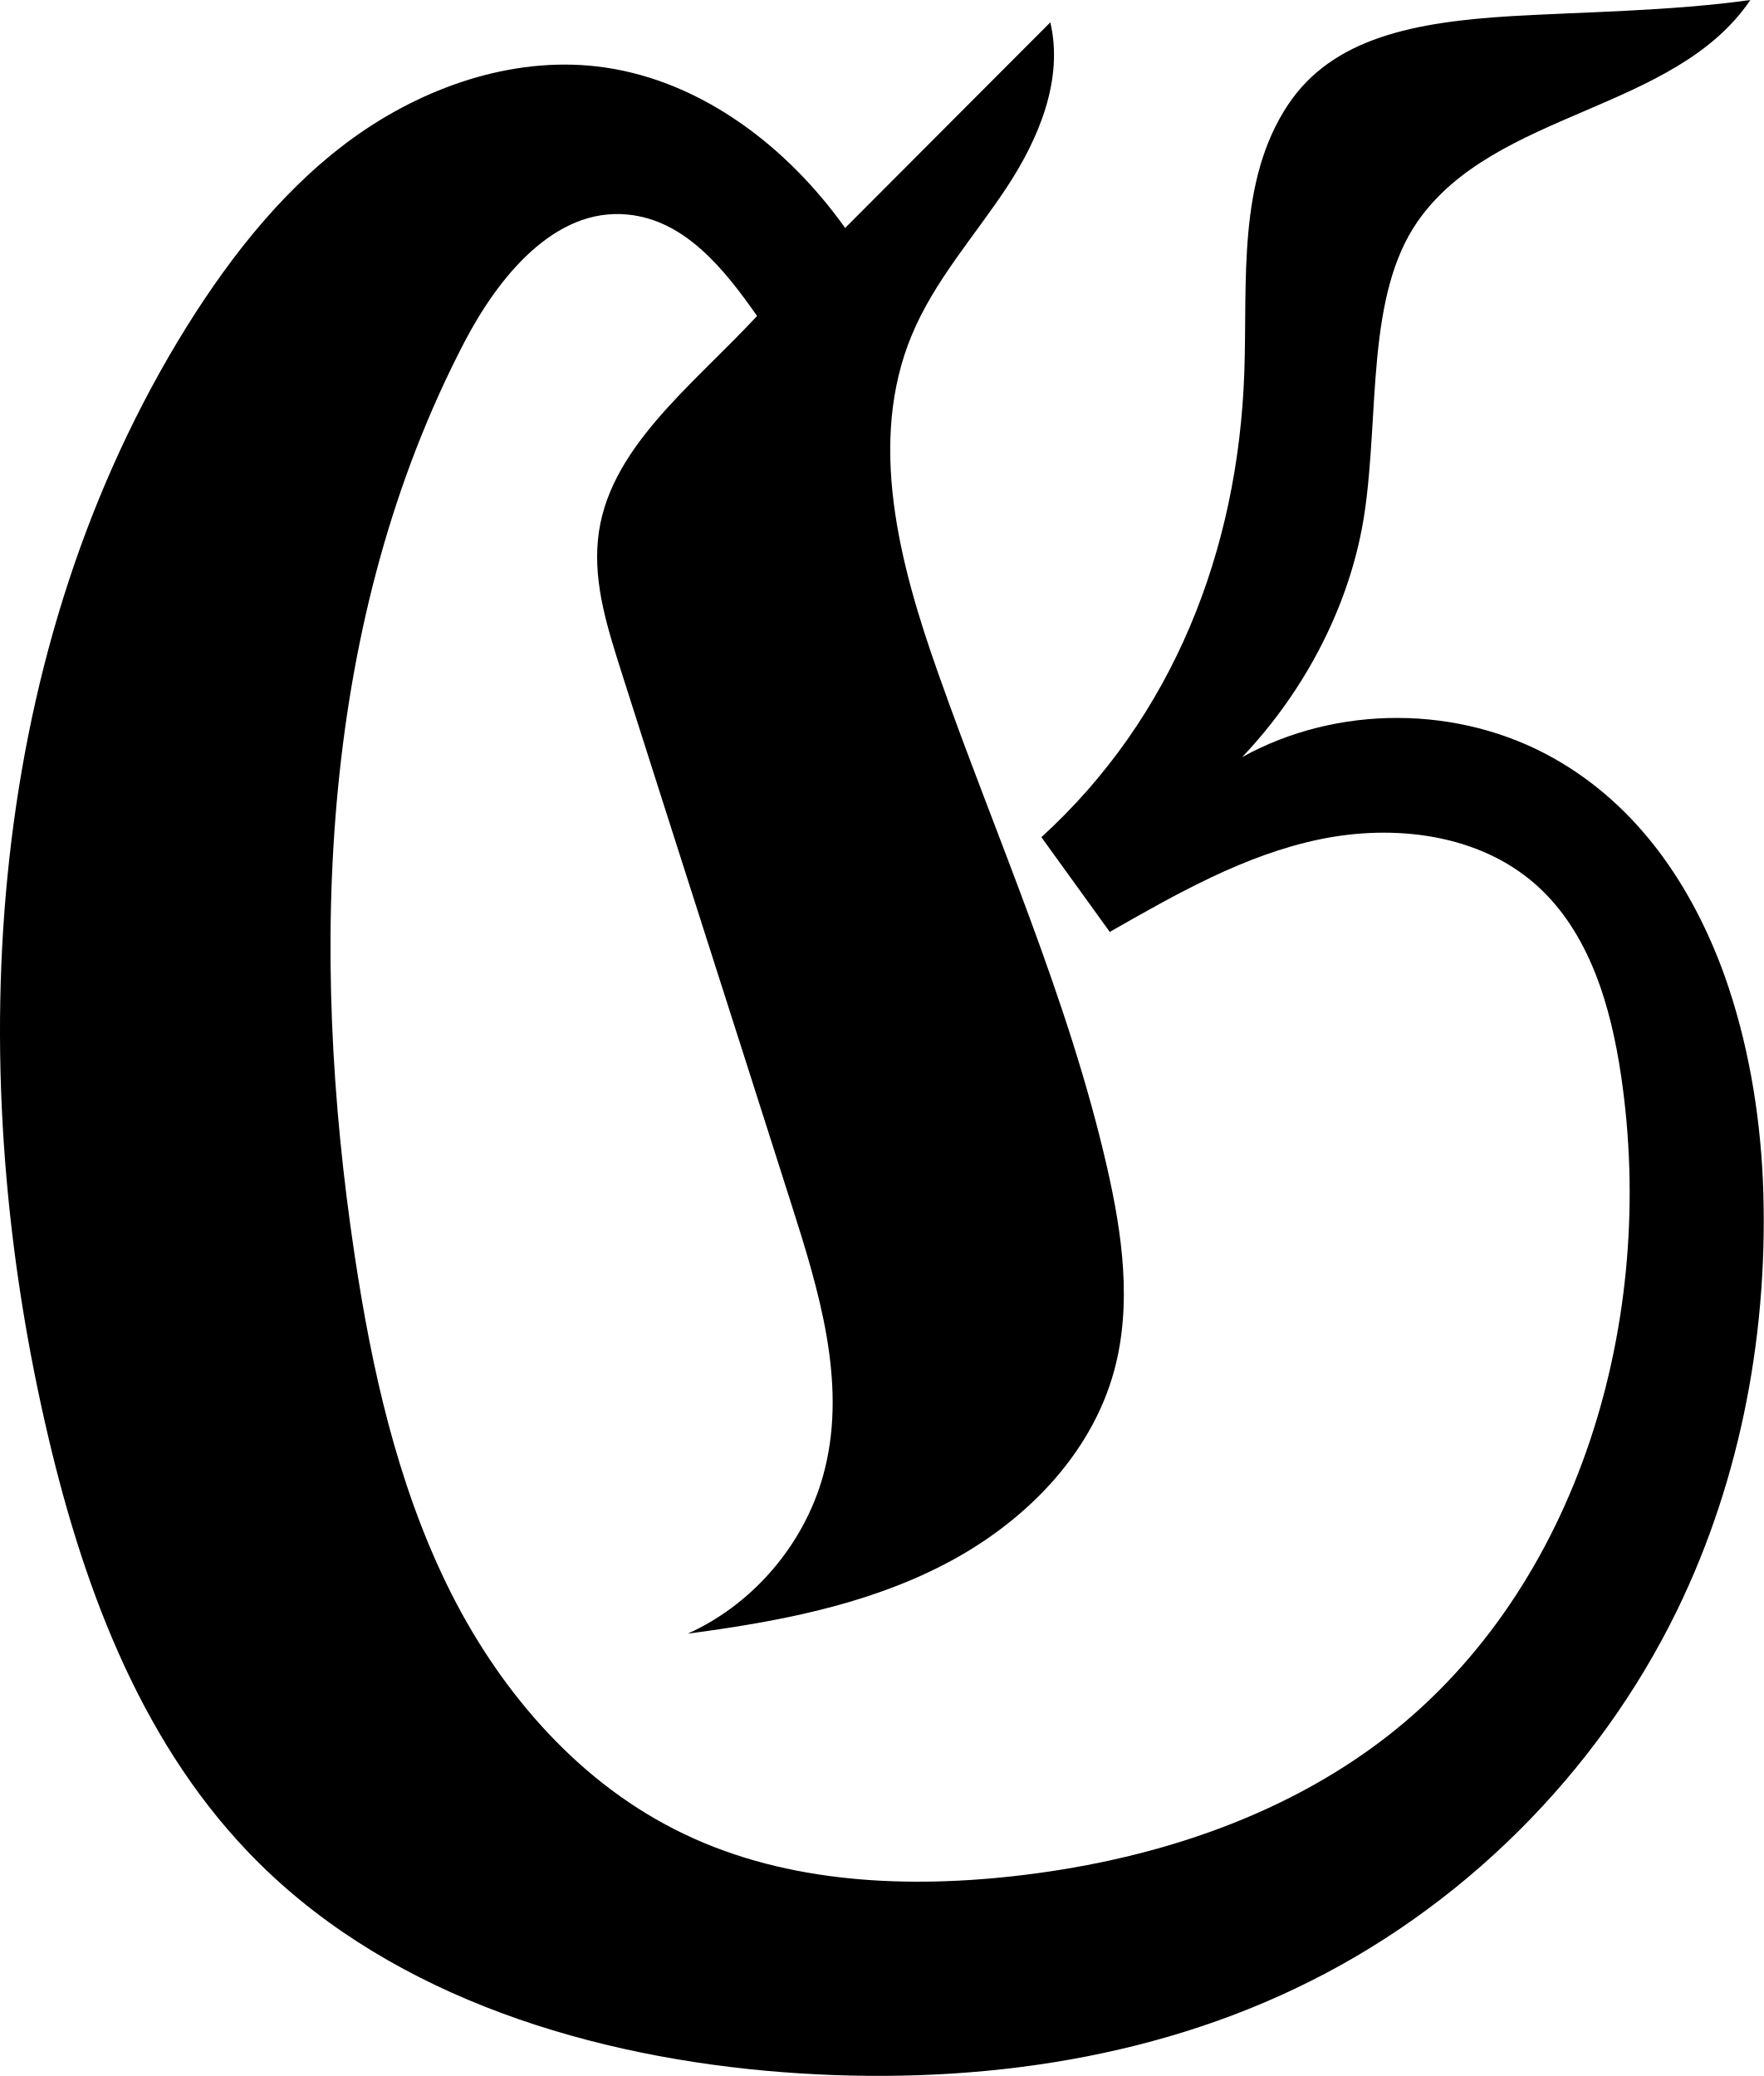
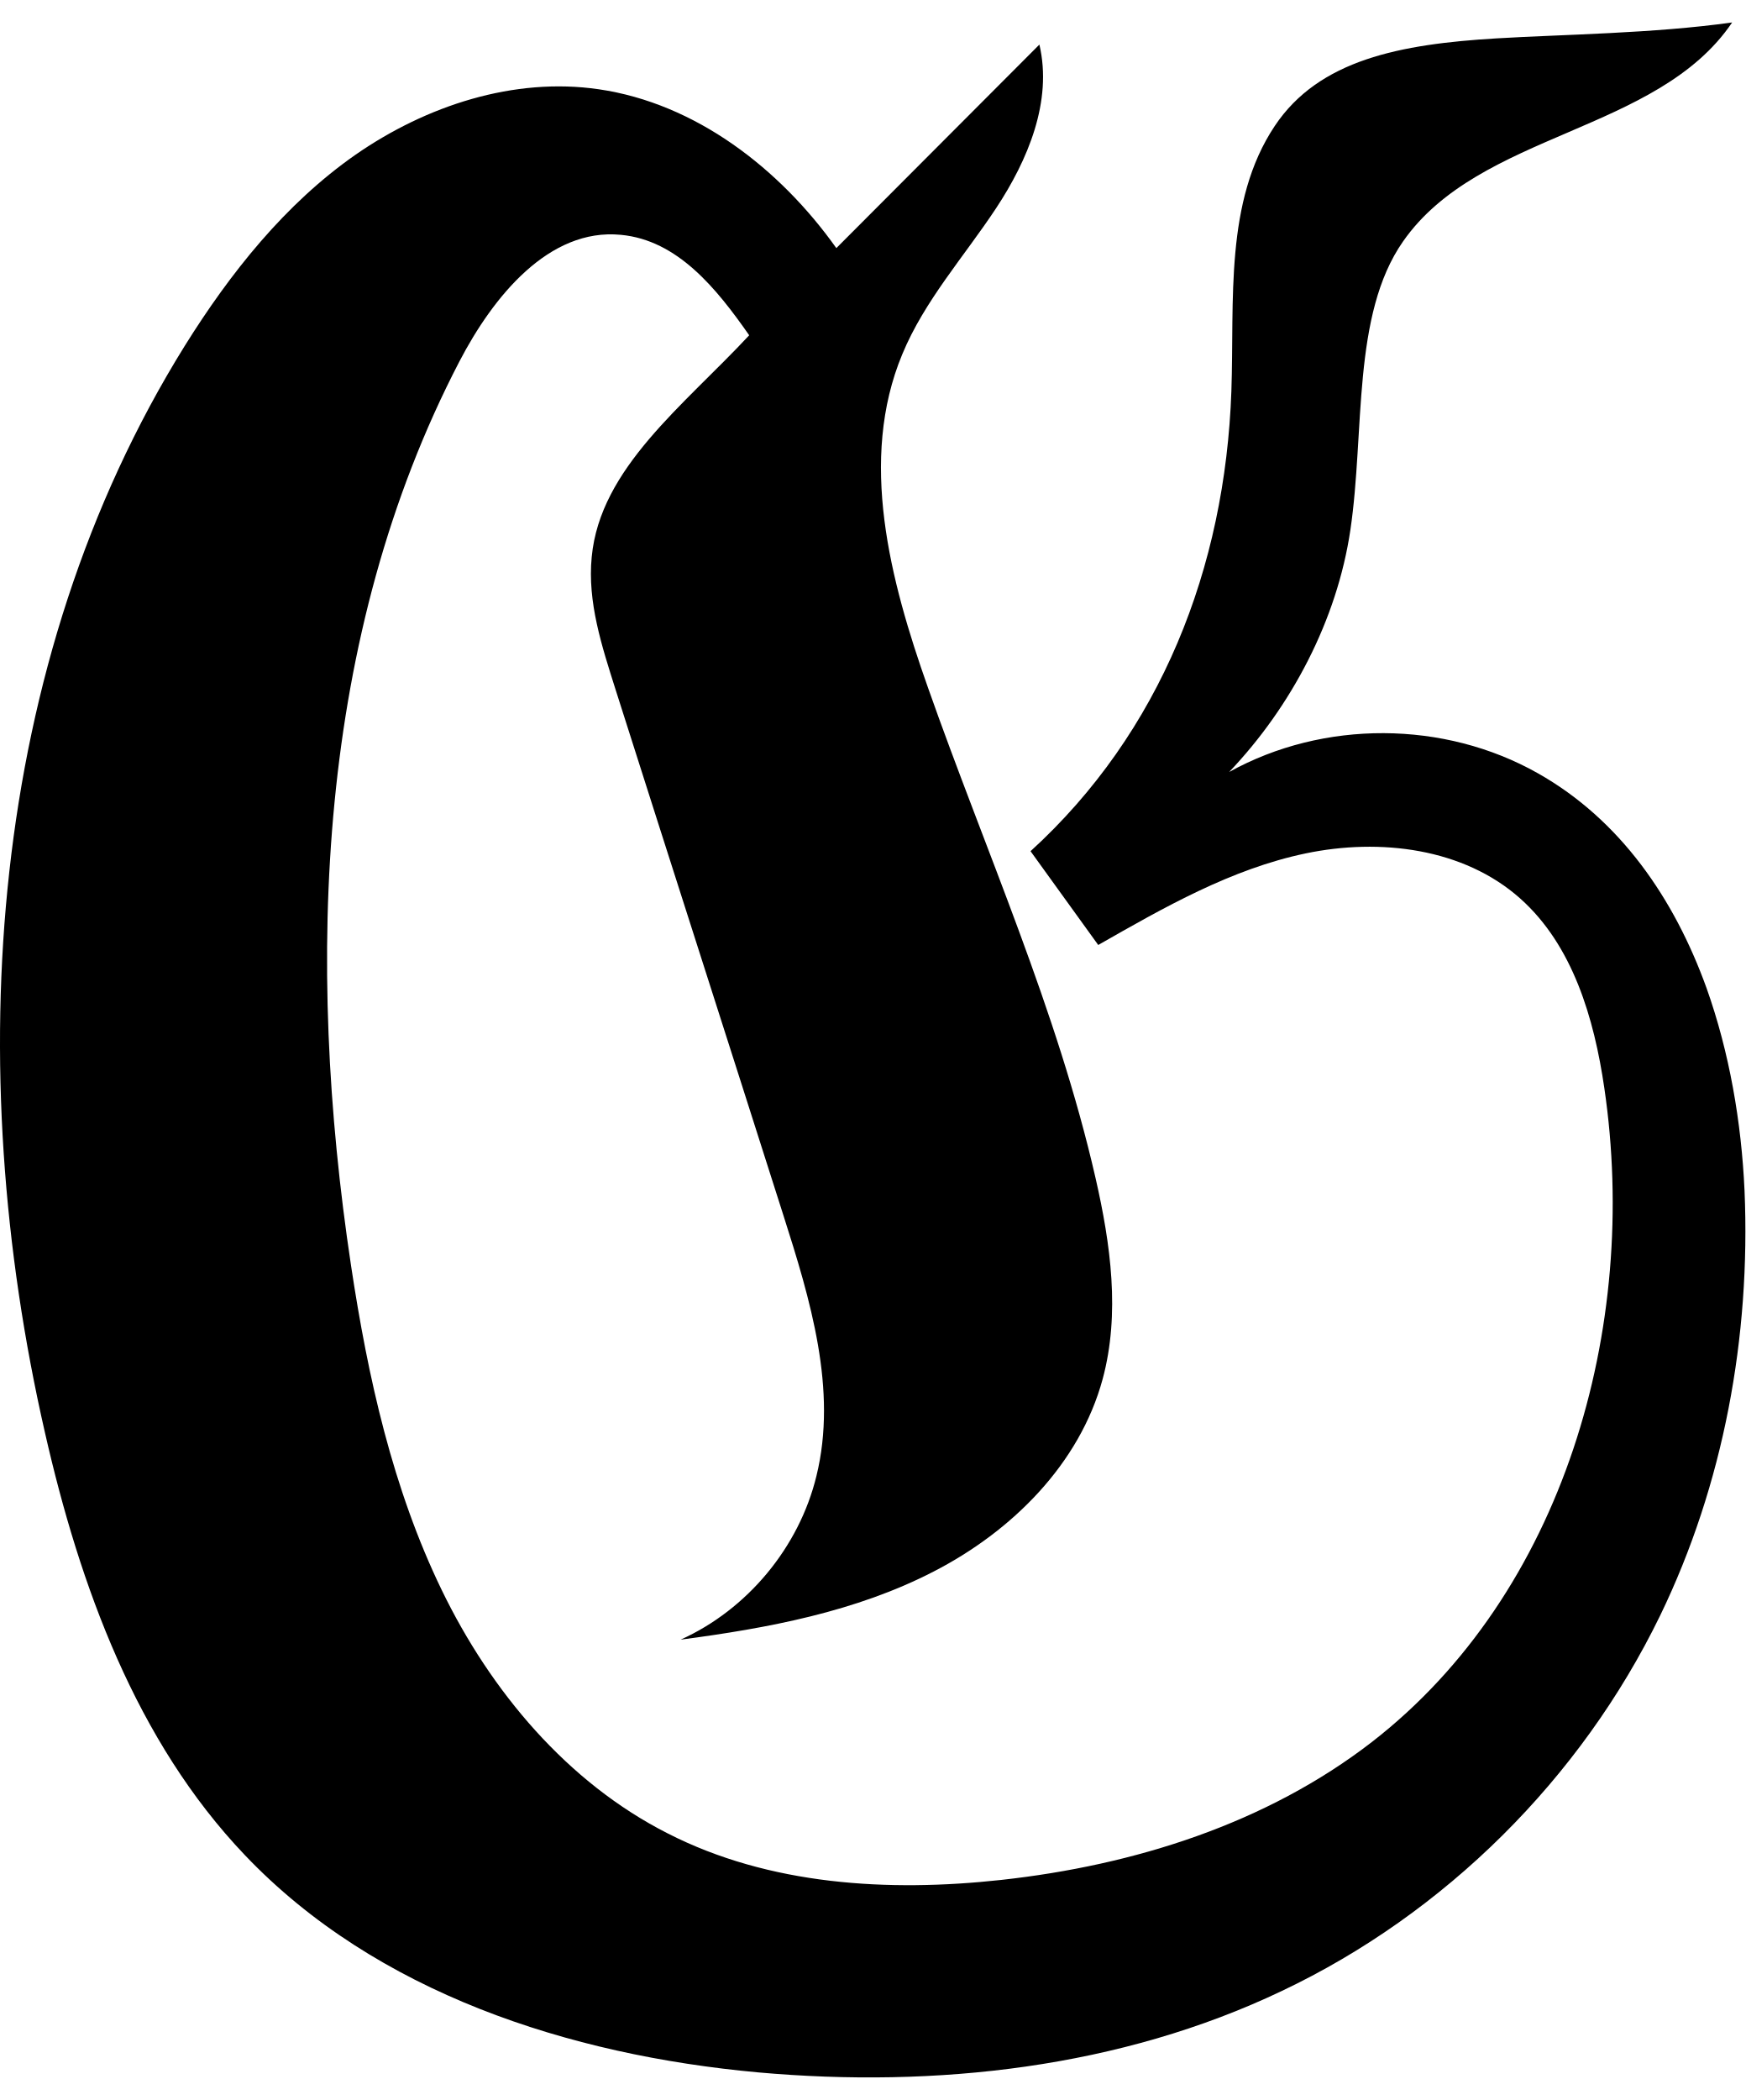
- <svg xmlns="http://www.w3.org/2000/svg" id="logo" width="394.583" height="464.467">
-   <path d="m 602.7,284.5 c -7.3,-20.2 -19.5,-38 -38.1,-48.5 -21.2,-12 -48.5,-12.1 -69.8,-0.3 14.1,-14.8 24.4,-34.4 27.4,-54.7 3.3,-22.3 0.3,-48.6 11.9,-65.2 17.3,-24.8 57.5,-24.5 74.4,-49.5 -17.8,2.5 -38.2,2.7 -53.3,3.6 -21.7,1.3 -40.1,4.8 -50.1,19.8 -11.4,17.1 -9.1,39.4 -9.8,59.9 -1.4,40 -16,77.2 -45.4,104 5.1,7.1 10.2,14.1 15.3,21.2 14.9,-8.5 30.1,-17.2 46.9,-20.7 16.8,-3.5 35.7,-1.2 48.5,10.2 11.9,10.6 16.7,27.1 19,42.8 8,54.2 -9.2,114.2 -52.5,147.8 -23.9,18.5 -53.8,27.9 -83.8,31.2 -25.6,2.8 -52.5,1.2 -75.4,-10.5 -22.7,-11.5 -40,-32.1 -51.1,-55 -11.1,-22.9 -16.7,-48.1 -20.5,-73.3 -10.4,-69 -7.7,-142.5 24.5,-204.4 7.6,-14.6 20.2,-30.2 36.5,-28.6 12.8,1.2 21.6,12.1 29,22.7 -14.8,15.9 -33.7,30 -35.6,50.1 -1,10.2 2.3,20.2 5.4,30 12.6,39.6 25.3,79.1 37.9,118.7 6.1,19.1 12.3,39.5 7.5,59 -3.9,16.1 -15.6,30.2 -30.7,37 19.7,-2.6 39.6,-6.3 57.2,-15.4 17.7,-9.1 33,-24.3 38.2,-43.5 4,-14.8 1.8,-30.5 -1.6,-45.4 -8.7,-38.1 -24.9,-74 -37.9,-110.9 -8.6,-24.3 -15.7,-51.5 -5.8,-75.3 5,-12.1 14,-22.1 21.2,-33 7.2,-10.9 12.8,-24.2 9.8,-37 -15.3,15.3 -30.6,30.7 -45.9,46 -12.8,-18 -31.8,-32.7 -53.7,-35.9 -19.2,-2.8 -39,3.7 -55,14.8 -15.9,11.1 -28.3,26.7 -38.6,43.2 -44.7,71.9 -50.5,163 -31.6,245.6 7.9,34.7 20.6,69.7 45.2,95.5 29.6,31.1 73.3,45.2 116,49.1 40.2,3.6 81.9,-1 118.4,-18.4 36.9,-17.5 67.6,-48 85.5,-84.8 14.4,-29.7 20.5,-63.1 19.1,-96.1 -0.7,-15.4 -3.4,-31.2 -8.6,-45.8 z" transform="translate(-216.9407,-66.3)" />
+ <svg xmlns="http://www.w3.org/2000/svg">
+   <use href="#logo" />
+   <symbol id="logo" viewBox="0 0 394.583 464.467">
+     <path d="m 602.7,284.5 c -7.3,-20.2 -19.5,-38 -38.1,-48.5 -21.2,-12 -48.5,-12.1 -69.8,-0.3 14.1,-14.8 24.4,-34.4 27.4,-54.7 3.3,-22.3 0.3,-48.6 11.9,-65.2 17.3,-24.8 57.5,-24.5 74.4,-49.5 -17.8,2.5 -38.2,2.7 -53.3,3.6 -21.7,1.3 -40.1,4.8 -50.1,19.8 -11.4,17.1 -9.1,39.4 -9.8,59.9 -1.4,40 -16,77.2 -45.4,104 5.1,7.1 10.2,14.1 15.3,21.2 14.9,-8.5 30.1,-17.2 46.9,-20.7 16.8,-3.5 35.7,-1.2 48.5,10.2 11.9,10.6 16.7,27.1 19,42.8 8,54.2 -9.2,114.2 -52.5,147.8 -23.9,18.5 -53.8,27.9 -83.8,31.2 -25.6,2.8 -52.5,1.2 -75.4,-10.5 -22.7,-11.5 -40,-32.1 -51.1,-55 -11.1,-22.9 -16.7,-48.1 -20.5,-73.3 -10.4,-69 -7.7,-142.5 24.5,-204.4 7.6,-14.6 20.2,-30.2 36.5,-28.6 12.8,1.2 21.6,12.1 29,22.7 -14.8,15.9 -33.7,30 -35.6,50.1 -1,10.2 2.3,20.2 5.4,30 12.6,39.6 25.3,79.1 37.9,118.7 6.1,19.1 12.3,39.5 7.5,59 -3.9,16.1 -15.6,30.2 -30.7,37 19.7,-2.6 39.6,-6.3 57.2,-15.4 17.7,-9.1 33,-24.3 38.2,-43.5 4,-14.8 1.8,-30.5 -1.6,-45.4 -8.7,-38.1 -24.9,-74 -37.9,-110.9 -8.6,-24.3 -15.7,-51.5 -5.8,-75.3 5,-12.1 14,-22.1 21.2,-33 7.2,-10.9 12.8,-24.2 9.8,-37 -15.3,15.3 -30.6,30.7 -45.9,46 -12.8,-18 -31.8,-32.7 -53.7,-35.9 -19.2,-2.8 -39,3.7 -55,14.8 -15.9,11.1 -28.3,26.7 -38.6,43.2 -44.7,71.9 -50.5,163 -31.6,245.6 7.9,34.7 20.6,69.7 45.2,95.5 29.6,31.1 73.3,45.2 116,49.1 40.2,3.6 81.9,-1 118.4,-18.4 36.9,-17.5 67.6,-48 85.5,-84.8 14.4,-29.7 20.5,-63.1 19.1,-96.1 -0.7,-15.4 -3.4,-31.2 -8.6,-45.8 z" transform="translate(-216.9407,-66.3)" />
+   </symbol>
</svg>
